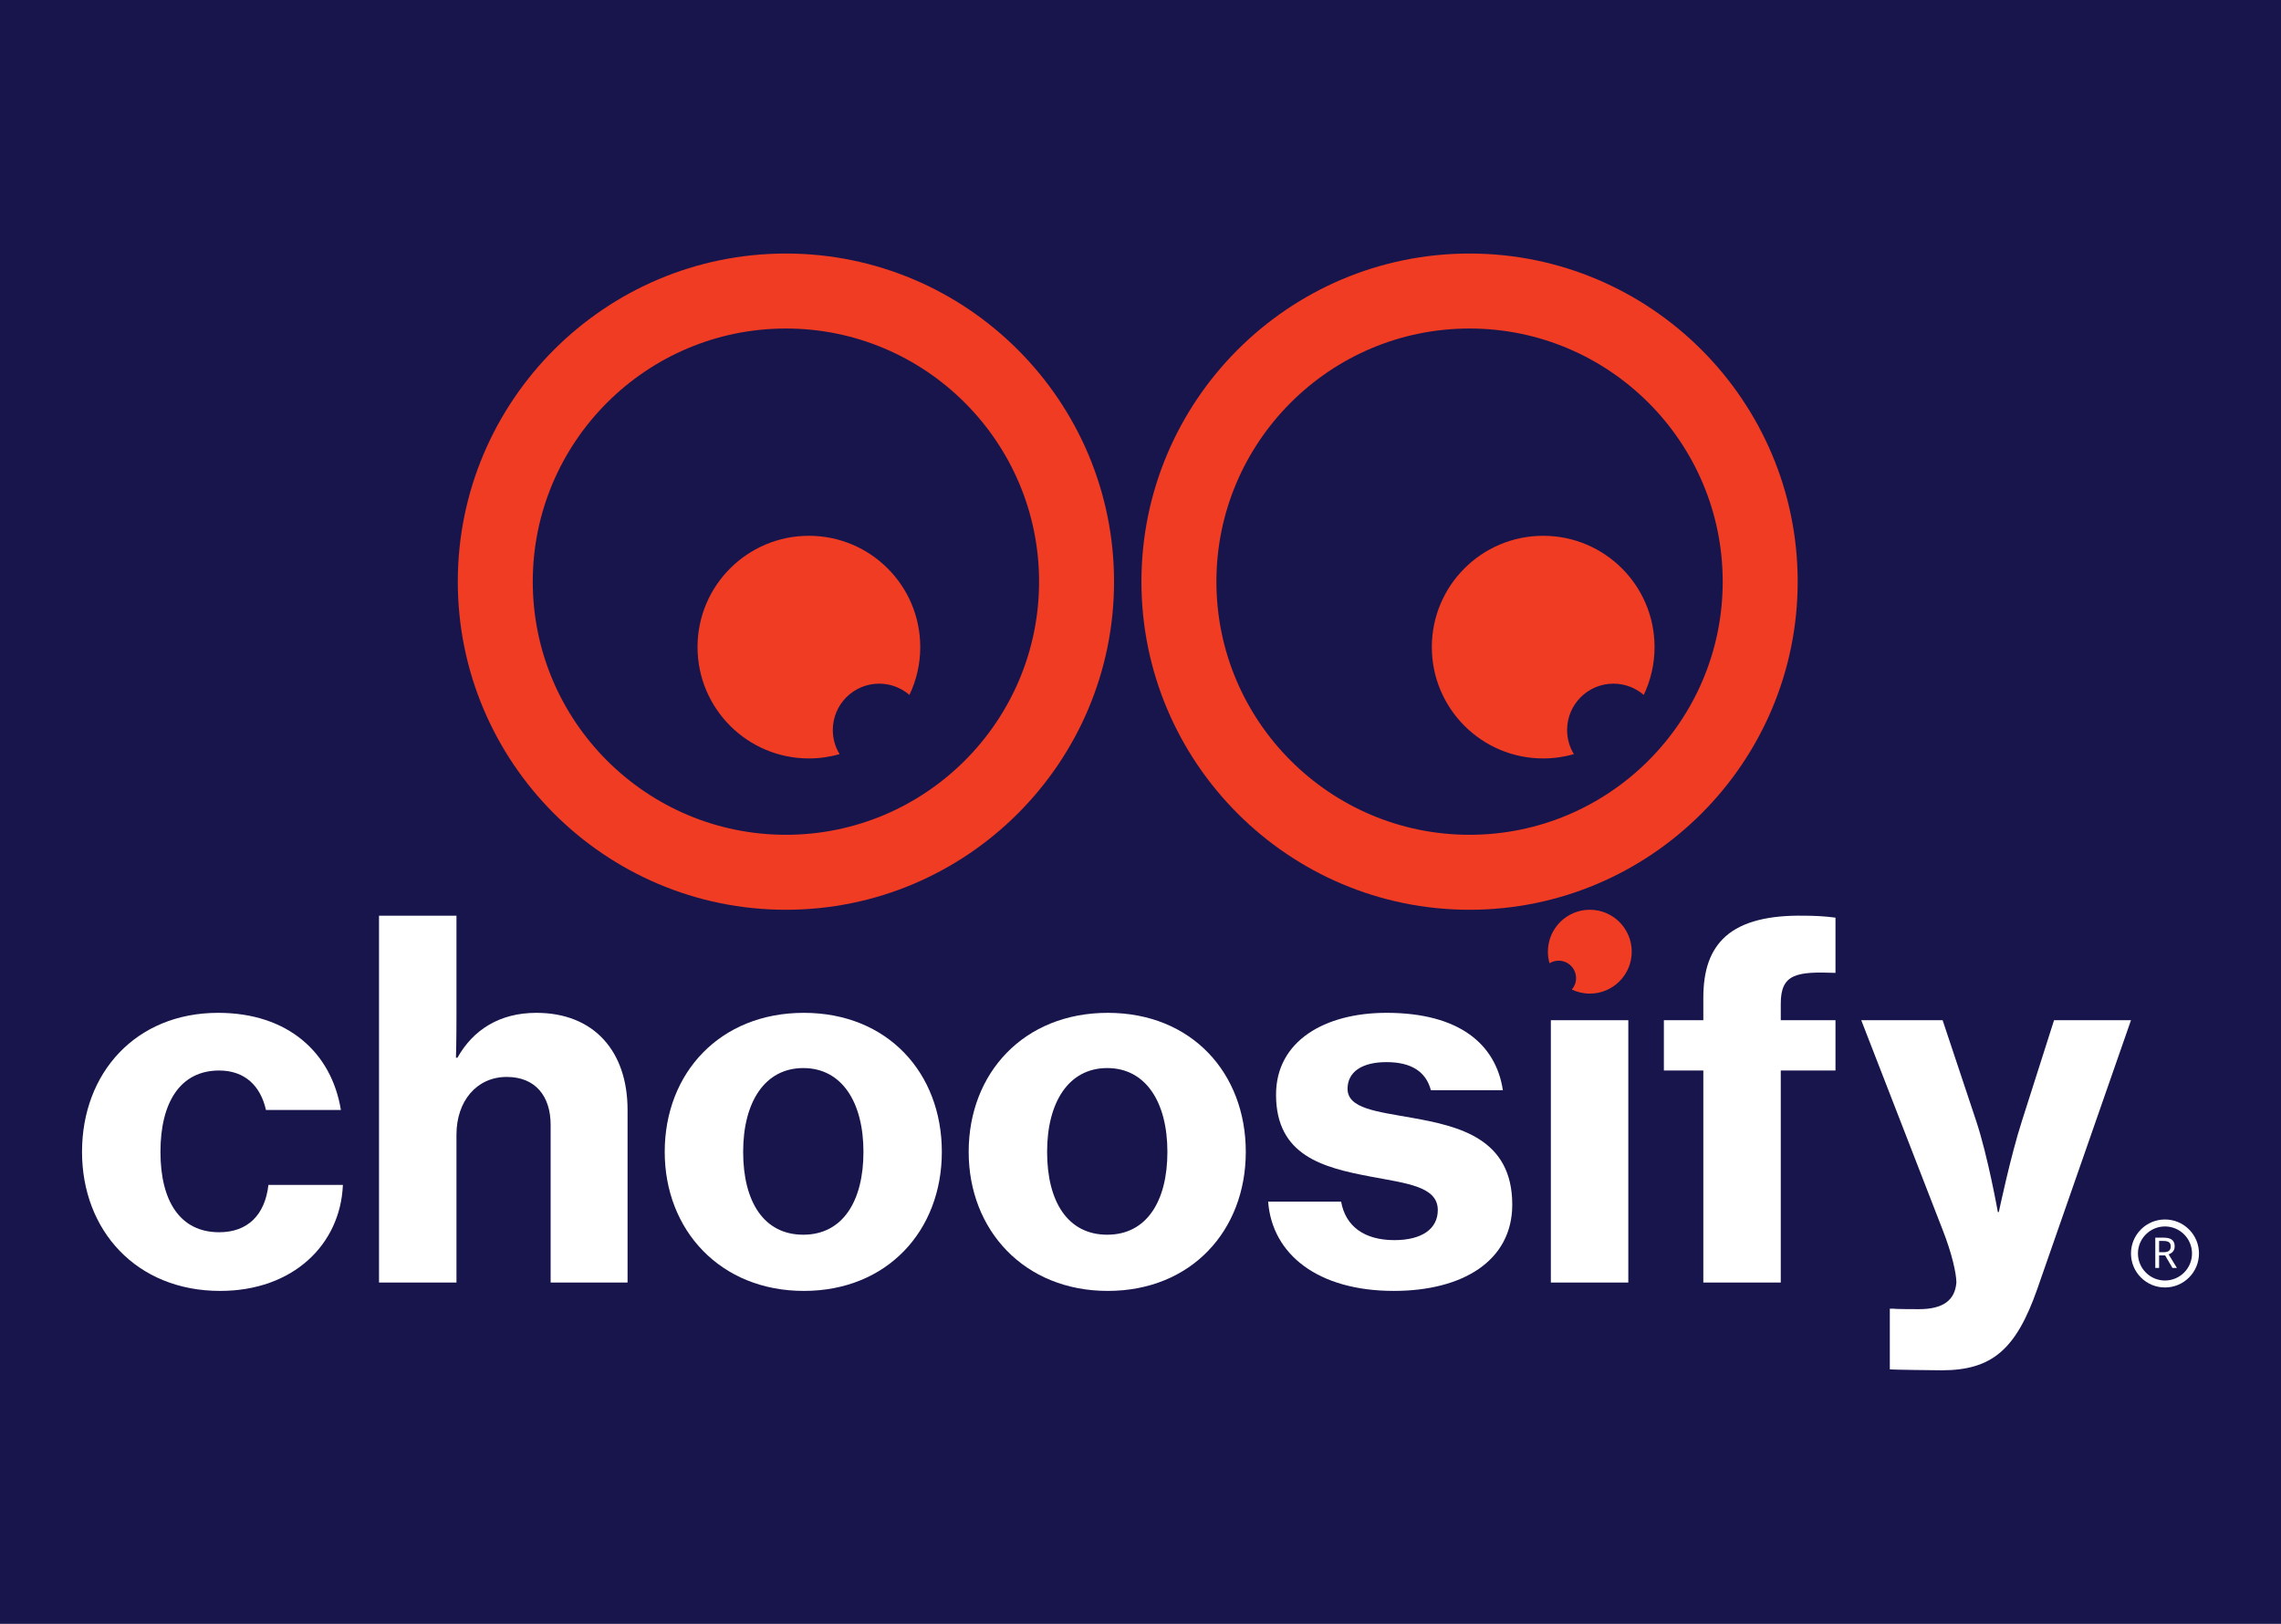
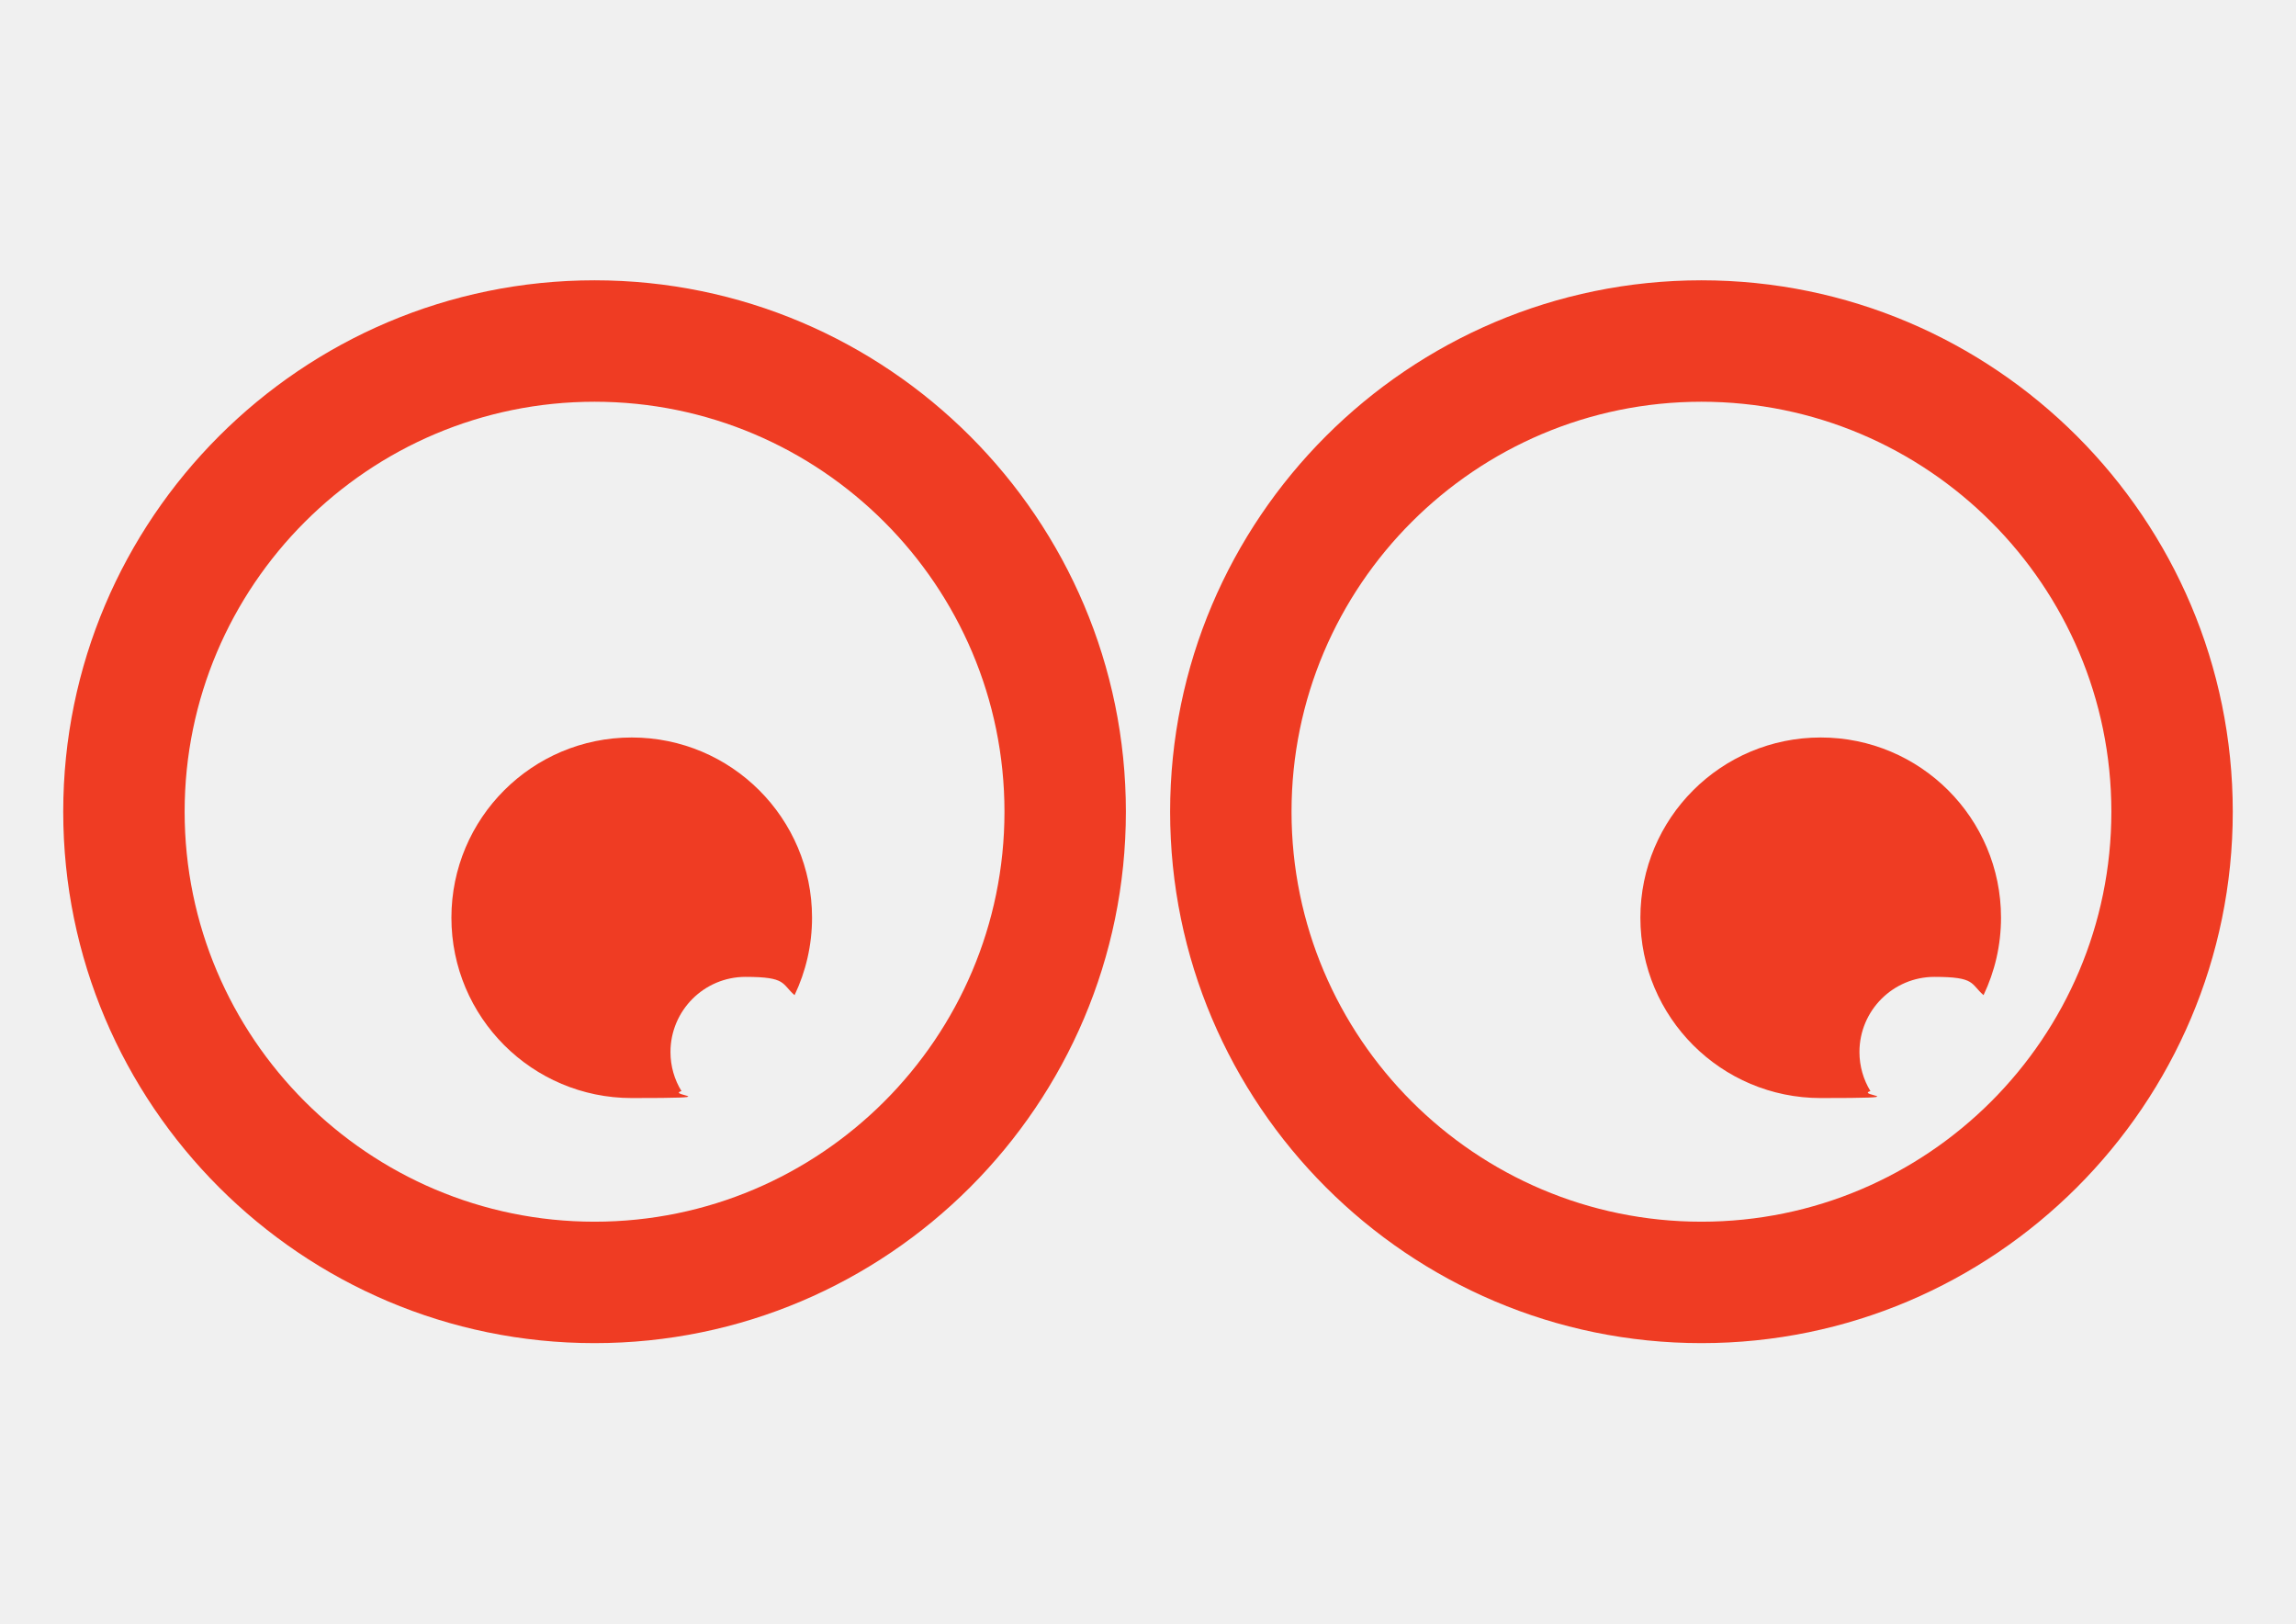
- <svg xmlns="http://www.w3.org/2000/svg" id="Layer_1" data-name="Layer 1" viewBox="0 0 3558.07 2533.09">
-   <defs>
-     <style>
-       .cls-1, .cls-2 {
-         fill: #fff;
-       }
- 
-       .cls-3 {
-         fill: #18154c;
-       }
- 
-       .cls-4 {
-         fill: #ef3c23;
-       }
- 
-       .cls-2 {
-         font-family: HaasGrotDispRTrial-65Medium, 'Haas Grot Disp R Trial';
-         font-size: 66.2px;
-         font-weight: 500;
-       }
-     </style>
-   </defs>
-   <rect class="cls-3" x="0" y="0" width="3558.07" height="2533.09" />
-   <g>
-     <g>
-       <g>
-         <path class="cls-4" d="M2580.89,1009.41c0-95.9-77.81-173.61-173.71-173.61s-173.71,77.71-173.71,173.61,77.81,173.71,173.71,173.71c16.65,0,32.69-2.37,47.9-6.68-6.68-10.9-10.59-23.84-10.59-37.62,0-39.98,32.38-72.36,72.26-72.36,18.09,0,34.64,6.68,47.28,17.58,10.79-22.61,16.86-47.9,16.86-74.62Z" />
-         <path class="cls-4" d="M1435.48,1009.41c0-95.9-77.81-173.61-173.71-173.61s-173.71,77.71-173.71,173.61c0,95.9,77.81,173.71,173.71,173.71,16.65,0,32.69-2.37,47.9-6.68-6.68-10.9-10.59-23.84-10.59-37.62,0-39.98,32.38-72.36,72.26-72.36,18.09,0,34.64,6.68,47.28,17.58,10.79-22.61,16.86-47.9,16.86-74.62Z" />
-         <path class="cls-4" d="M1225.94,1419.18c-282.23,0-511.84-229.61-511.84-511.84s229.61-511.84,511.84-511.84,511.84,229.61,511.84,511.84-229.61,511.84-511.84,511.84ZM1225.94,512.46c-217.74,0-394.88,177.14-394.88,394.88s177.14,394.88,394.88,394.88,394.88-177.14,394.88-394.88-177.14-394.88-394.88-394.88Z" />
-         <path class="cls-4" d="M2292.32,1419.18c-282.23,0-511.84-229.61-511.84-511.84s229.61-511.84,511.84-511.84,511.84,229.61,511.84,511.84-229.61,511.84-511.84,511.84ZM2292.32,512.46c-217.74,0-394.88,177.14-394.88,394.88s177.14,394.88,394.88,394.88,394.88-177.14,394.88-394.88-177.14-394.88-394.88-394.88Z" />
-       </g>
-       <g>
-         <path class="cls-1" d="M127.95,1796.86c0-123.07,83.82-216.89,212.27-216.89,109.23,0,176.95,62.3,191.52,151.5h-116.88c-8.45-37.68-33.06-61.53-73.04-61.53-60.8,0-91.53,49.99-91.53,126.92s30.73,125.36,91.53,125.36c44.57,0,71.51-26.91,76.9-73.84h116.15c-3.86,93.06-77.7,165.37-191.52,165.37-130.78,0-215.4-94.59-215.4-216.89Z" />
-         <path class="cls-1" d="M712.03,2000.68h-120.81v-572.25h120.81v157.69c0,3.82,0,36.92-.8,63.83h2.33c24.61-43.84,66.12-69.98,123.07-69.98,89.93,0,142.29,59.97,142.29,151.5v269.21h-120.01v-246.13c0-44.6-23.81-74.6-68.45-74.6-46.9,0-78.43,37.68-78.43,90v230.73Z" />
-         <path class="cls-1" d="M1036.88,1796.86c0-123.07,86.15-216.89,216.93-216.89s215.33,93.83,215.33,216.89-85.34,216.89-215.33,216.89-216.93-94.59-216.93-216.89ZM1346.87,1796.86c0-77.7-33.86-130.75-93.86-130.75s-93.79,53.05-93.79,130.75,32.26,129.22,93.79,129.22,93.86-52.32,93.86-129.22Z" />
-         <path class="cls-1" d="M1511.01,1796.86c0-123.07,86.15-216.89,216.93-216.89s215.33,93.83,215.33,216.89-85.34,216.89-215.33,216.89-216.93-94.59-216.93-216.89ZM1821,1796.86c0-77.7-33.86-130.75-93.86-130.75s-93.79,53.05-93.79,130.75,32.26,129.22,93.79,129.22,93.86-52.32,93.86-129.22Z" />
-         <path class="cls-1" d="M1978.15,1874.52h113.82c6.92,38.49,36.19,60,83.09,60,43.11,0,67.72-17.7,67.72-46.9,0-36.92-48.5-41.54-105.37-52.32-73.11-13.84-146.95-32.3-146.95-127.69,0-83.82,76.17-127.65,172.29-127.65,113.82,0,170.76,49.23,181.54,120.73h-112.29c-7.72-29.2-30.8-43.84-69.25-43.84s-60.73,15.4-60.73,41.54c0,30.77,44.57,35.39,100.71,45.37,73.11,13.07,156.2,32.3,156.2,135.37,0,88.48-78.5,134.61-184.6,134.61-118.48,0-189.99-56.91-196.18-139.23Z" />
-         <rect class="cls-1" x="2419.14" y="1591.47" width="120.81" height="409.21" />
-         <path class="cls-1" d="M2777.78,1669.93v330.75h-120.81v-330.75h-61.53v-78.46h61.53v-34.59c0-43.84,10.78-74.6,34.66-96.16,26.87-23.85,69.18-33.06,121.46-32.3,16.17,0,33.13.76,50.03,3.06v86.15c-60.73-2.29-85.34,1.57-85.34,47.7v26.14h85.34v78.46h-85.34Z" />
-         <path class="cls-1" d="M2947.88,2136.05v-94.59h6.19c1.53.76,36.12.76,39.25.76,37.65,0,56.14-13.84,58.4-41.54,0-13.84-6.92-45.37-21.48-82.29l-126.92-326.92h126.92l52.28,156.93c18.42,55.38,33.86,142.29,33.86,142.29h1.53s18.42-87.67,36.12-142.29l50.03-156.93h120.01l-146.15,419.22c-33.13,94.59-70.78,126.89-149.21,126.89-3.86,0-78.5-.76-80.83-1.53Z" />
-         <path class="cls-4" d="M2479.93,1549.98c36.11,0,65.37-29.3,65.37-65.41,0-36.11-29.26-65.41-65.37-65.41s-65.41,29.3-65.41,65.41c0,6.27.89,12.31,2.52,18.04,4.1-2.52,8.98-3.99,14.17-3.99,15.06,0,27.25,12.19,27.25,27.21,0,6.81-2.52,13.04-6.62,17.8,8.51,4.06,18.04,6.35,28.1,6.35Z" />
-       </g>
-     </g>
-     <g>
-       <text class="cls-2" transform="translate(3355.548 1977.932)">
-         <tspan x="0" y="0">R</tspan>
-       </text>
-       <path class="cls-1" d="M3377.09,2008.37c-14.16,0-27.48-5.52-37.49-15.53-10.02-10.02-15.53-23.33-15.53-37.5s5.52-27.48,15.53-37.5c10.02-10.02,23.33-15.53,37.49-15.53s27.48,5.52,37.5,15.53c10.02,10.02,15.53,23.33,15.53,37.5s-5.52,27.48-15.53,37.5c-10.02,10.02-23.33,15.53-37.5,15.53ZM3377.09,1913.18c-23.25,0-42.17,18.92-42.17,42.17s18.92,42.17,42.17,42.17,42.17-18.92,42.17-42.17-18.92-42.17-42.17-42.17Z" />
-     </g>
-   </g>
+ <svg xmlns="http://www.w3.org/2000/svg" viewBox="0 0 3508 2480">
+   <path fill="#ef3c23" d="M3057.3,1401.9c0-152.1-123.4-275.3-275.5-275.3s-275.5,123.2-275.5,275.3,123.4,275.5,275.5,275.5,51.8-3.8,76-10.6c-10.6-17.3-16.8-37.8-16.8-59.7,0-63.4,51.4-114.8,114.6-114.8s54.9,10.6,75,27.9c17.1-35.9,26.7-76,26.7-118.4Z" />
+   <path fill="#ef3c23" d="M1240.7,1401.9c0-152.1-123.4-275.3-275.5-275.3s-275.5,123.2-275.5,275.3,123.4,275.5,275.5,275.5,51.8-3.8,76-10.6c-10.6-17.3-16.8-37.8-16.8-59.7,0-63.4,51.4-114.8,114.6-114.8s54.9,10.6,75,27.9c17.1-35.9,26.7-76,26.7-118.4Z" />
+   <path fill="#ef3c23" d="M908.4,2051.8c-447.6,0-811.8-364.2-811.8-811.8S460.8,428.2,908.4,428.2s811.8,364.2,811.8,811.8-364.2,811.8-811.8,811.8ZM908.4,613.7c-345.3,0-626.3,280.9-626.3,626.3s280.9,626.3,626.3,626.3,626.3-280.9,626.3-626.3-280.9-626.3-626.3-626.3Z" />
+   <path fill="#ef3c23" d="M2599.6,2051.8c-447.6,0-811.8-364.2-811.8-811.8s364.2-811.8,811.8-811.8,811.8,364.2,811.8,811.8-364.2,811.8-811.8,811.8ZM2599.6,613.7c-345.3,0-626.3,280.9-626.3,626.3s280.9,626.3,626.3,626.3,626.3-280.9,626.3-626.3-280.9-626.3-626.3-626.3Z" />
</svg>
